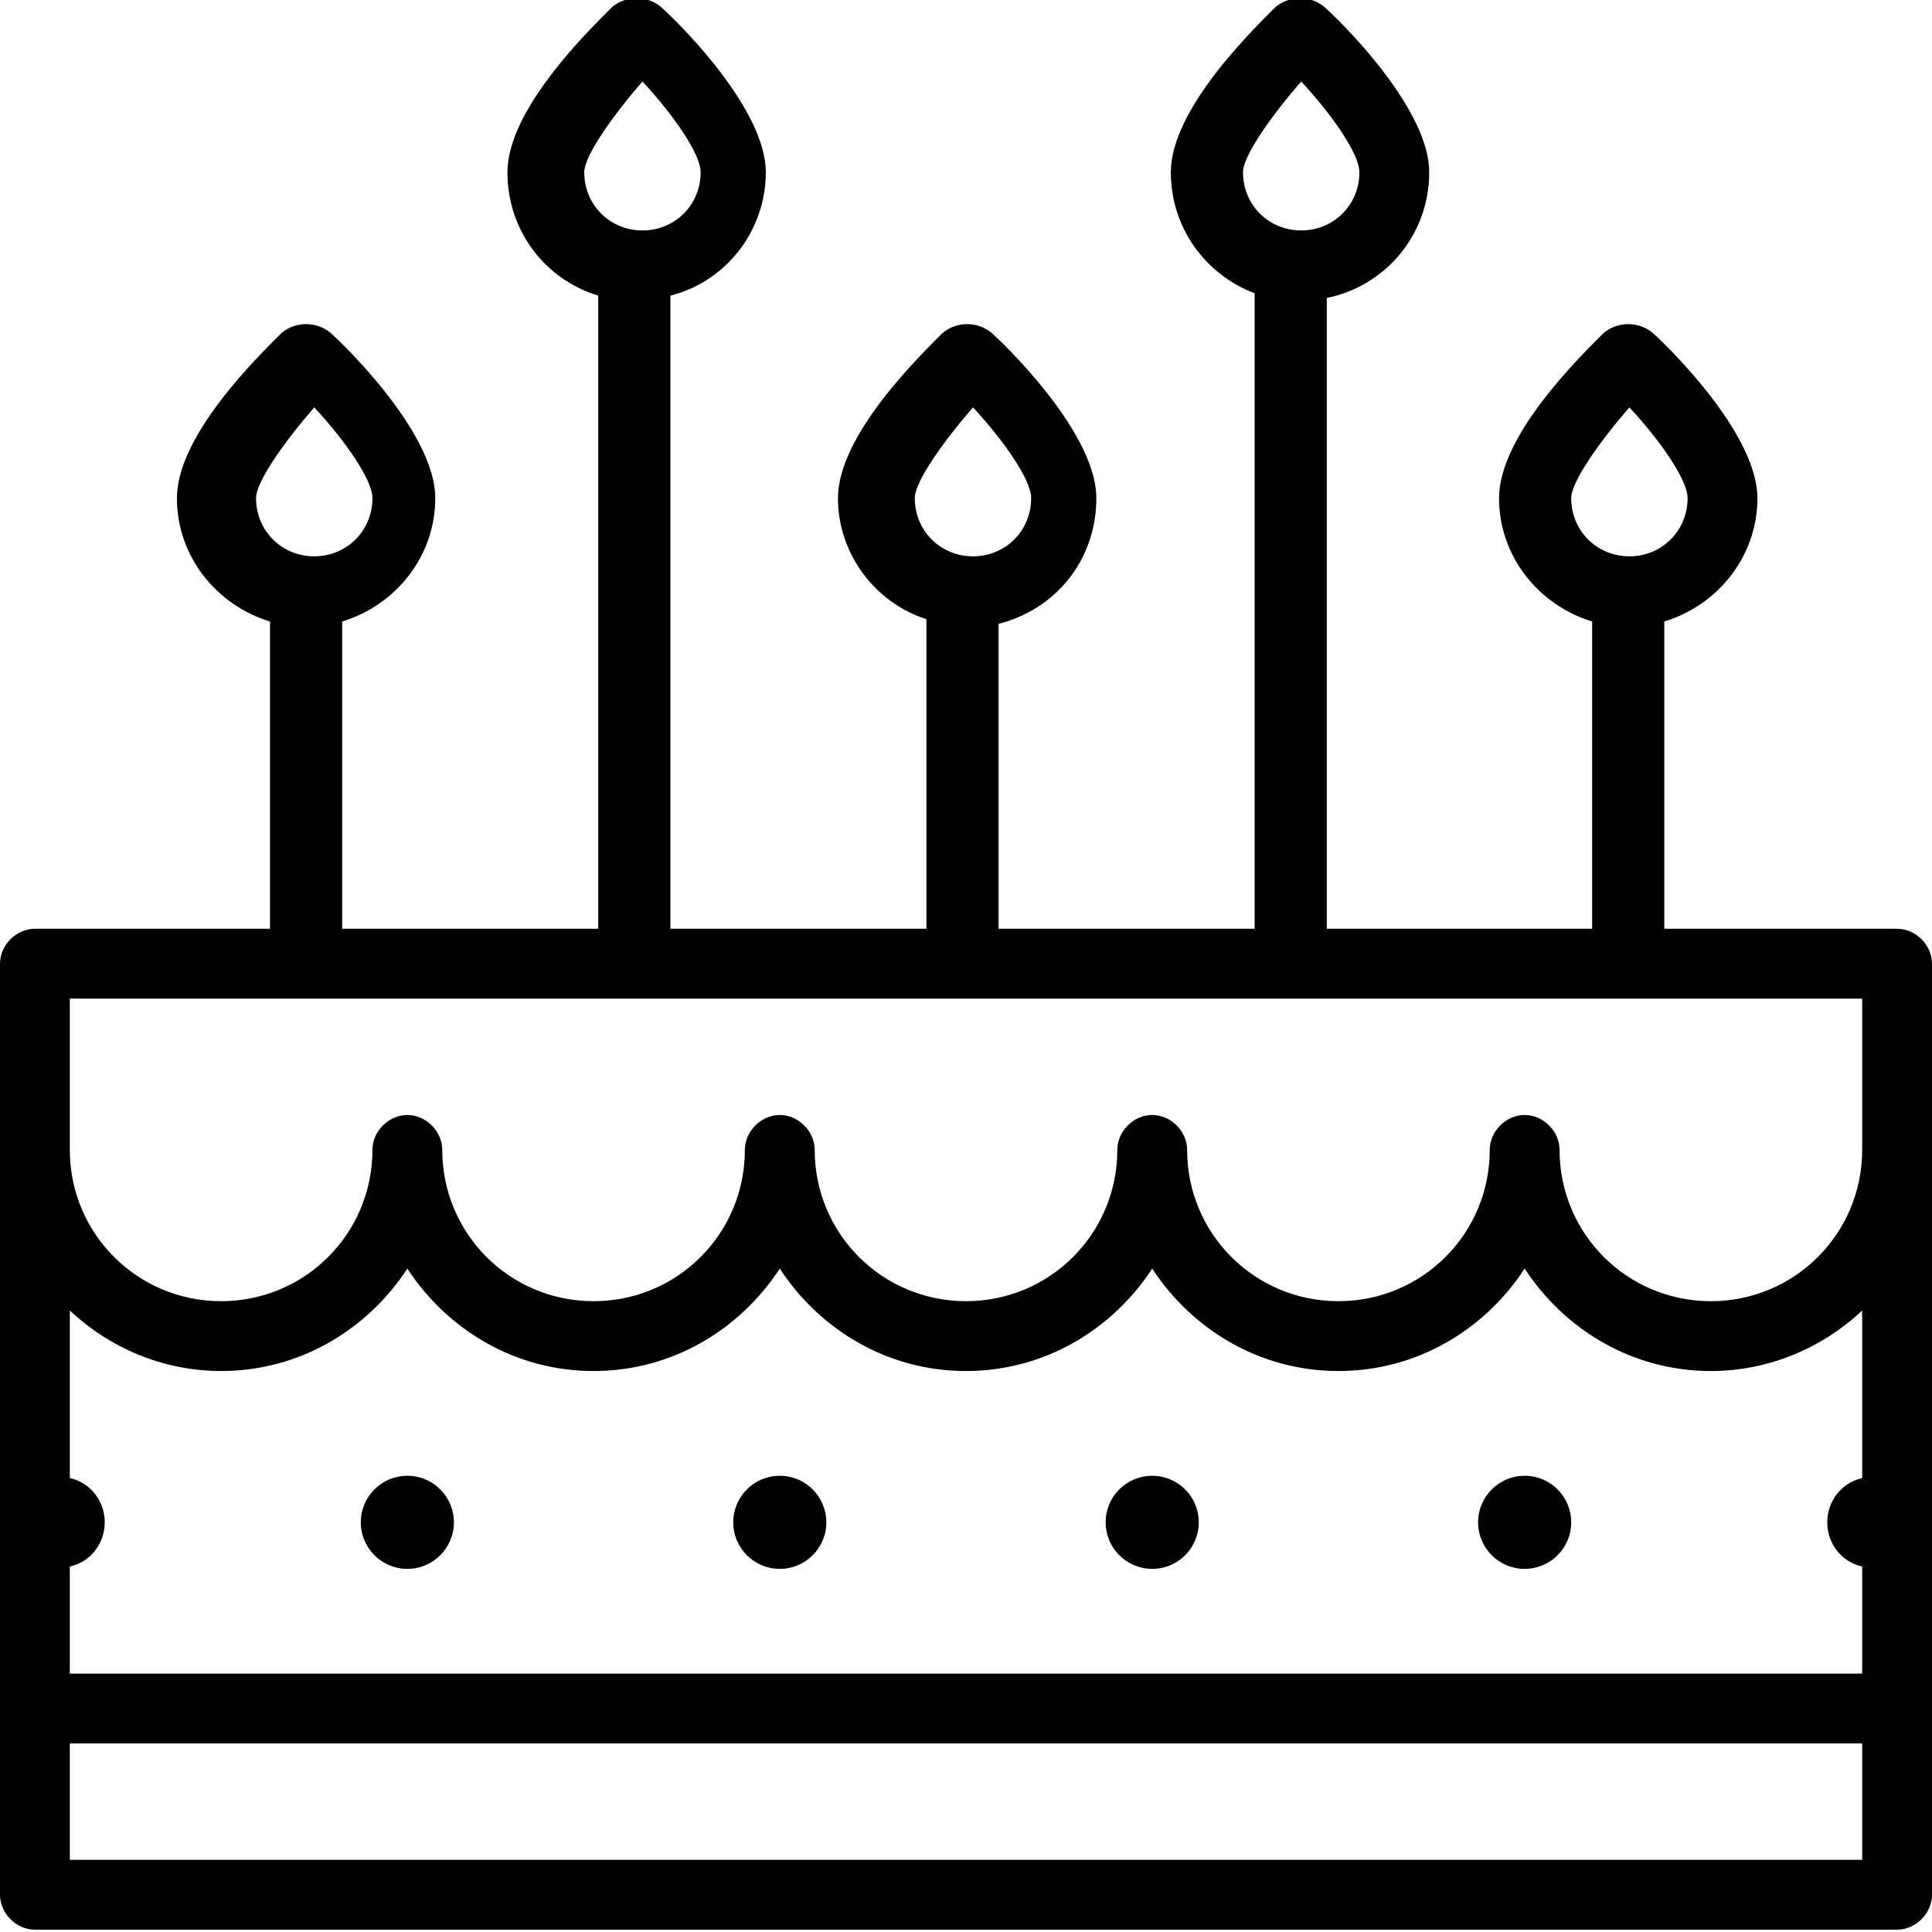
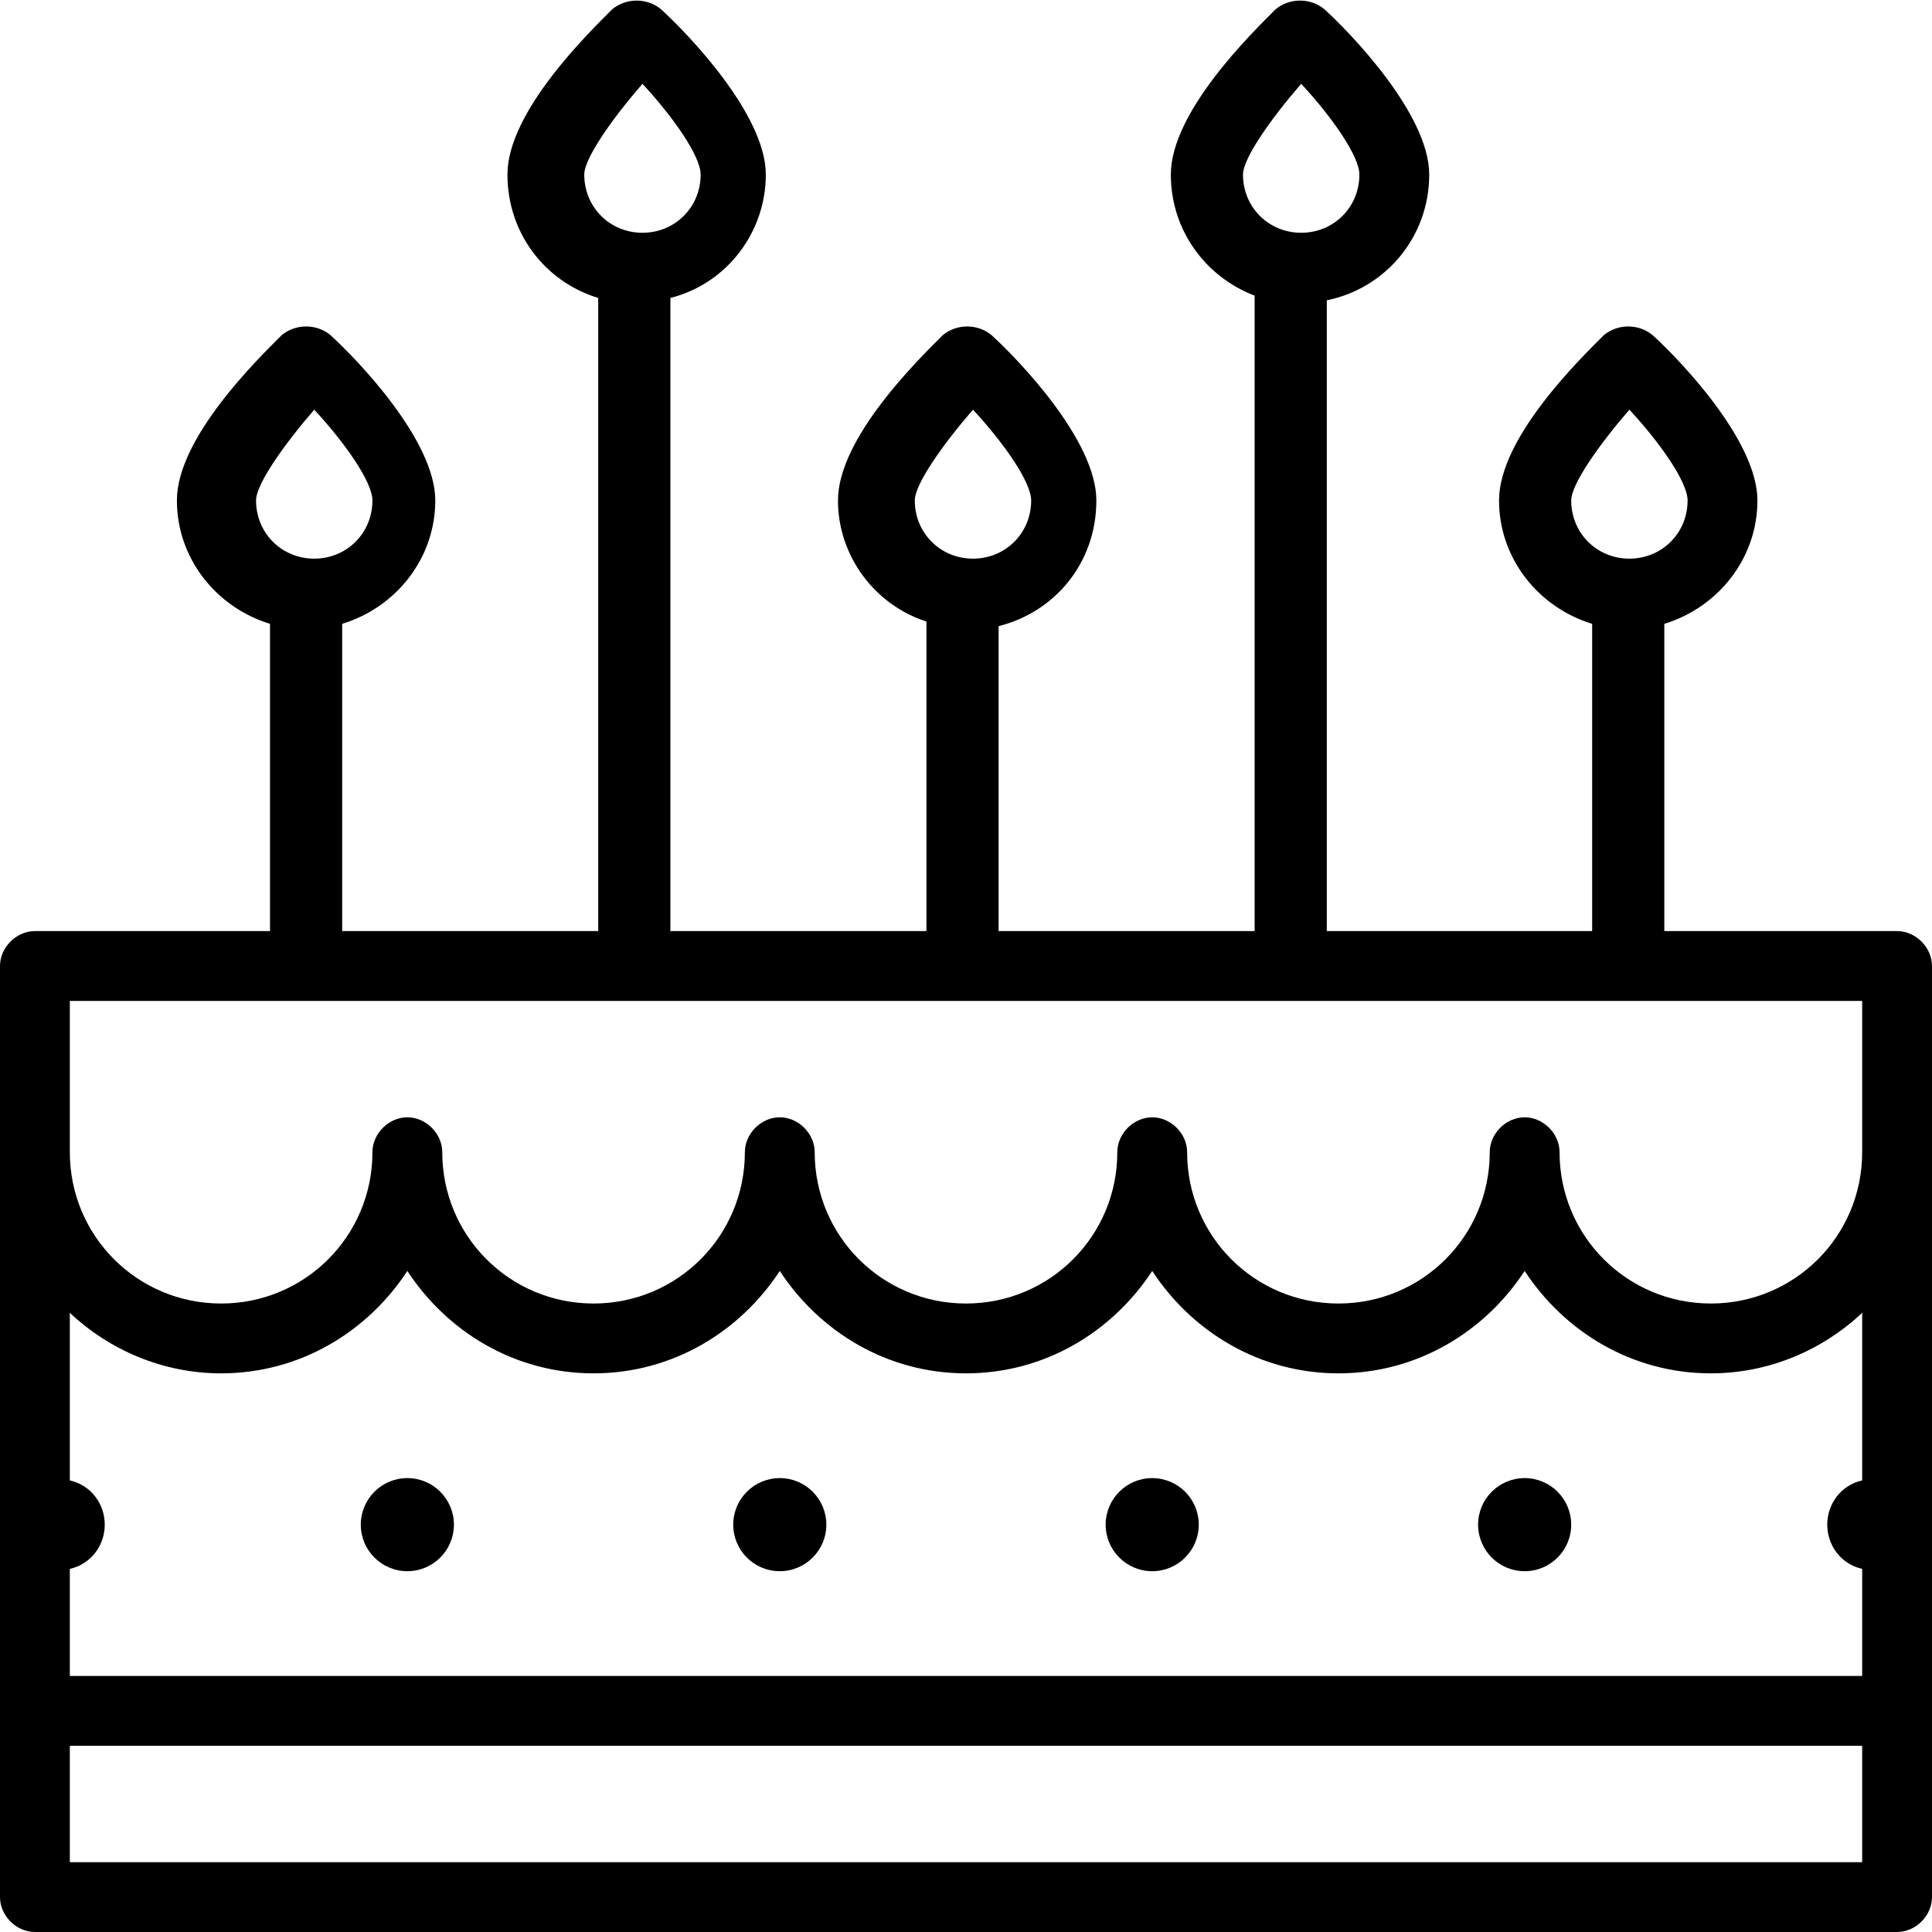
- <svg xmlns="http://www.w3.org/2000/svg" version="1.1" id="Layer_1" x="0px" y="0px" viewBox="-11.5 17.3 83 83" style="enable-background:new -11.5 17.3 83 83;" xml:space="preserve">
+ <svg xmlns="http://www.w3.org/2000/svg" version="1.1" id="Layer_1" x="0px" y="0px" viewBox="-264 355 83 83" style="enable-background:new -264 355 83 83;" xml:space="preserve">
  <g>
    <g>
-       <path d="M70,57.2H60V44c2.3-0.7,4-2.8,4-5.3c0-2.6-3.4-6.1-4.5-7.1c-0.6-0.5-1.5-0.5-2.1,0c-1,1-4.5,4.4-4.5,7.1    c0,2.5,1.7,4.6,4,5.3v13.2H45.5V30.1c2.5-0.5,4.4-2.7,4.4-5.4c0-2.6-3.4-6.1-4.5-7.1c-0.6-0.5-1.5-0.5-2.1,0c-1,1-4.5,4.4-4.5,7.1    c0,2.4,1.5,4.4,3.6,5.2v27.3h-11V44.1c2.4-0.6,4.2-2.7,4.2-5.4c0-2.6-3.4-6.1-4.5-7.1c-0.6-0.5-1.5-0.5-2.1,0    c-1,1-4.5,4.4-4.5,7.1c0,2.4,1.6,4.5,3.8,5.2v13.3h-11V30c2.4-0.6,4.1-2.8,4.1-5.3c0-2.6-3.4-6.1-4.5-7.1c-0.6-0.5-1.5-0.5-2.1,0    c-1,1-4.5,4.4-4.5,7.1c0,2.5,1.6,4.6,3.9,5.3v27.2h-11V44c2.3-0.7,4-2.8,4-5.3c0-2.6-3.4-6.1-4.5-7.1c-0.6-0.5-1.5-0.5-2.1,0    c-1,1-4.5,4.4-4.5,7.1c0,2.5,1.7,4.6,4,5.3v13.2H-10c-0.8,0-1.5,0.7-1.5,1.5v40c0,0.8,0.7,1.5,1.5,1.5h80c0.8,0,1.5-0.7,1.5-1.5    v-40C71.5,57.9,70.8,57.2,70,57.2z M56,38.7c0-0.7,1.2-2.4,2.5-3.9c1.3,1.4,2.5,3.1,2.5,3.9c0,1.4-1.1,2.5-2.5,2.5    S56,40.1,56,38.7z M44.4,20.8c1.3,1.4,2.5,3.1,2.5,3.9c0,1.4-1.1,2.5-2.5,2.5s-2.5-1.1-2.5-2.5C41.9,24,43.1,22.3,44.4,20.8z     M27.8,38.7c0-0.7,1.2-2.4,2.5-3.9c1.3,1.4,2.5,3.1,2.5,3.9c0,1.4-1.1,2.5-2.5,2.5S27.8,40.1,27.8,38.7z M13.6,24.7    c0-0.7,1.2-2.4,2.5-3.9c1.3,1.4,2.5,3.1,2.5,3.9c0,1.4-1.1,2.5-2.5,2.5S13.6,26.1,13.6,24.7z M-0.5,38.7c0-0.7,1.2-2.4,2.5-3.9    c1.3,1.4,2.5,3.1,2.5,3.9c0,1.4-1.1,2.5-2.5,2.5S-0.5,40.1-0.5,38.7z M-8.5,60.2h77v6.5c0,3.6-2.9,6.5-6.5,6.5s-6.5-2.9-6.5-6.5    c0-0.8-0.7-1.5-1.5-1.5s-1.5,0.7-1.5,1.5c0,3.6-2.9,6.5-6.5,6.5s-6.5-2.9-6.5-6.5c0-0.8-0.7-1.5-1.5-1.5s-1.5,0.7-1.5,1.5    c0,3.6-2.9,6.5-6.5,6.5s-6.5-2.9-6.5-6.5c0-0.8-0.7-1.5-1.5-1.5s-1.5,0.7-1.5,1.5c0,3.6-2.9,6.5-6.5,6.5s-6.5-2.9-6.5-6.5l0,0    c0-0.8-0.7-1.5-1.5-1.5l0,0l0,0c-0.8,0-1.5,0.7-1.5,1.5l0,0c0,3.6-2.9,6.5-6.5,6.5s-6.5-2.9-6.5-6.5V60.2z M68.5,84.6v4.6h-77    v-4.6c0.9-0.2,1.5-1,1.5-1.9c0-0.9-0.6-1.7-1.5-1.9v-7.2c1.7,1.6,4,2.6,6.5,2.6c3.4,0,6.3-1.8,8-4.4c1.7,2.6,4.6,4.4,8,4.4    s6.3-1.8,8-4.4c1.7,2.6,4.6,4.4,8,4.4s6.3-1.8,8-4.4c1.7,2.6,4.6,4.4,8,4.4s6.3-1.8,8-4.4c1.7,2.6,4.6,4.4,8,4.4    c2.5,0,4.8-1,6.5-2.6v7.2c-0.9,0.2-1.5,1-1.5,1.9C67,83.6,67.6,84.4,68.5,84.6z M-8.5,97.2v-5h77v5H-8.5z" />
-       <circle cx="22" cy="82.7" r="2" />
-       <circle cx="6" cy="82.7" r="2" />
-       <circle cx="54" cy="82.7" r="2" />
-       <circle cx="38" cy="82.7" r="2" />
+       <path d="M-182.5,395h-10v-13.2c2.3-0.7,4-2.8,4-5.3c0-2.6-3.4-6.1-4.5-7.1c-0.6-0.5-1.5-0.5-2.1,0c-1,1-4.5,4.4-4.5,7.1    c0,2.5,1.7,4.6,4,5.3V395H-207v-27.1c2.5-0.5,4.4-2.7,4.4-5.4c0-2.6-3.4-6.1-4.5-7.1c-0.6-0.5-1.5-0.5-2.1,0c-1,1-4.5,4.4-4.5,7.1    c0,2.4,1.5,4.4,3.6,5.2V395h-11v-13.1c2.4-0.6,4.2-2.7,4.2-5.4c0-2.6-3.4-6.1-4.5-7.1c-0.6-0.5-1.5-0.5-2.1,0    c-1,1-4.5,4.4-4.5,7.1c0,2.4,1.6,4.5,3.8,5.2V395h-11v-27.2c2.4-0.6,4.1-2.8,4.1-5.3c0-2.6-3.4-6.1-4.5-7.1    c-0.6-0.5-1.5-0.5-2.1,0c-1,1-4.5,4.4-4.5,7.1c0,2.5,1.6,4.6,3.9,5.3V395h-11v-13.2c2.3-0.7,4-2.8,4-5.3c0-2.6-3.4-6.1-4.5-7.1    c-0.6-0.5-1.5-0.5-2.1,0c-1,1-4.5,4.4-4.5,7.1c0,2.5,1.7,4.6,4,5.3V395h-10.1c-0.8,0-1.5,0.7-1.5,1.5v40c0,0.8,0.7,1.5,1.5,1.5h80    c0.8,0,1.5-0.7,1.5-1.5v-40C-181,395.7-181.7,395-182.5,395z M-196.5,376.5c0-0.7,1.2-2.4,2.5-3.9c1.3,1.4,2.5,3.1,2.5,3.9    c0,1.4-1.1,2.5-2.5,2.5S-196.5,377.9-196.5,376.5z M-208.1,358.6c1.3,1.4,2.5,3.1,2.5,3.9c0,1.4-1.1,2.5-2.5,2.5    c-1.4,0-2.5-1.1-2.5-2.5C-210.6,361.8-209.4,360.1-208.1,358.6z M-224.7,376.5c0-0.7,1.2-2.4,2.5-3.9c1.3,1.4,2.5,3.1,2.5,3.9    c0,1.4-1.1,2.5-2.5,2.5C-223.6,379-224.7,377.9-224.7,376.5z M-238.9,362.5c0-0.7,1.2-2.4,2.5-3.9c1.3,1.4,2.5,3.1,2.5,3.9    c0,1.4-1.1,2.5-2.5,2.5C-237.8,365-238.9,363.9-238.9,362.5z M-253,376.5c0-0.7,1.2-2.4,2.5-3.9c1.3,1.4,2.5,3.1,2.5,3.9    c0,1.4-1.1,2.5-2.5,2.5S-253,377.9-253,376.5z M-261,398h77v6.5c0,3.6-2.9,6.5-6.5,6.5s-6.5-2.9-6.5-6.5c0-0.8-0.7-1.5-1.5-1.5    s-1.5,0.7-1.5,1.5c0,3.6-2.9,6.5-6.5,6.5s-6.5-2.9-6.5-6.5c0-0.8-0.7-1.5-1.5-1.5s-1.5,0.7-1.5,1.5c0,3.6-2.9,6.5-6.5,6.5    s-6.5-2.9-6.5-6.5c0-0.8-0.7-1.5-1.5-1.5s-1.5,0.7-1.5,1.5c0,3.6-2.9,6.5-6.5,6.5s-6.5-2.9-6.5-6.5l0,0c0-0.8-0.7-1.5-1.5-1.5l0,0    l0,0c-0.8,0-1.5,0.7-1.5,1.5l0,0c0,3.6-2.9,6.5-6.5,6.5s-6.5-2.9-6.5-6.5V398z M-184,422.4v4.6h-77v-4.6c0.9-0.2,1.5-1,1.5-1.9    c0-0.9-0.6-1.7-1.5-1.9v-7.2c1.7,1.6,4,2.6,6.5,2.6c3.4,0,6.3-1.8,8-4.4c1.7,2.6,4.6,4.4,8,4.4s6.3-1.8,8-4.4    c1.7,2.6,4.6,4.4,8,4.4s6.3-1.8,8-4.4c1.7,2.6,4.6,4.4,8,4.4s6.3-1.8,8-4.4c1.7,2.6,4.6,4.4,8,4.4c2.5,0,4.8-1,6.5-2.6v7.2    c-0.9,0.2-1.5,1-1.5,1.9C-185.5,421.4-184.9,422.2-184,422.4z M-261,435v-5h77v5H-261z" />
+       <circle cx="-230.5" cy="420.5" r="2" />
+       <circle cx="-246.5" cy="420.5" r="2" />
+       <circle cx="-198.5" cy="420.5" r="2" />
+       <circle cx="-214.5" cy="420.5" r="2" />
    </g>
  </g>
</svg>
